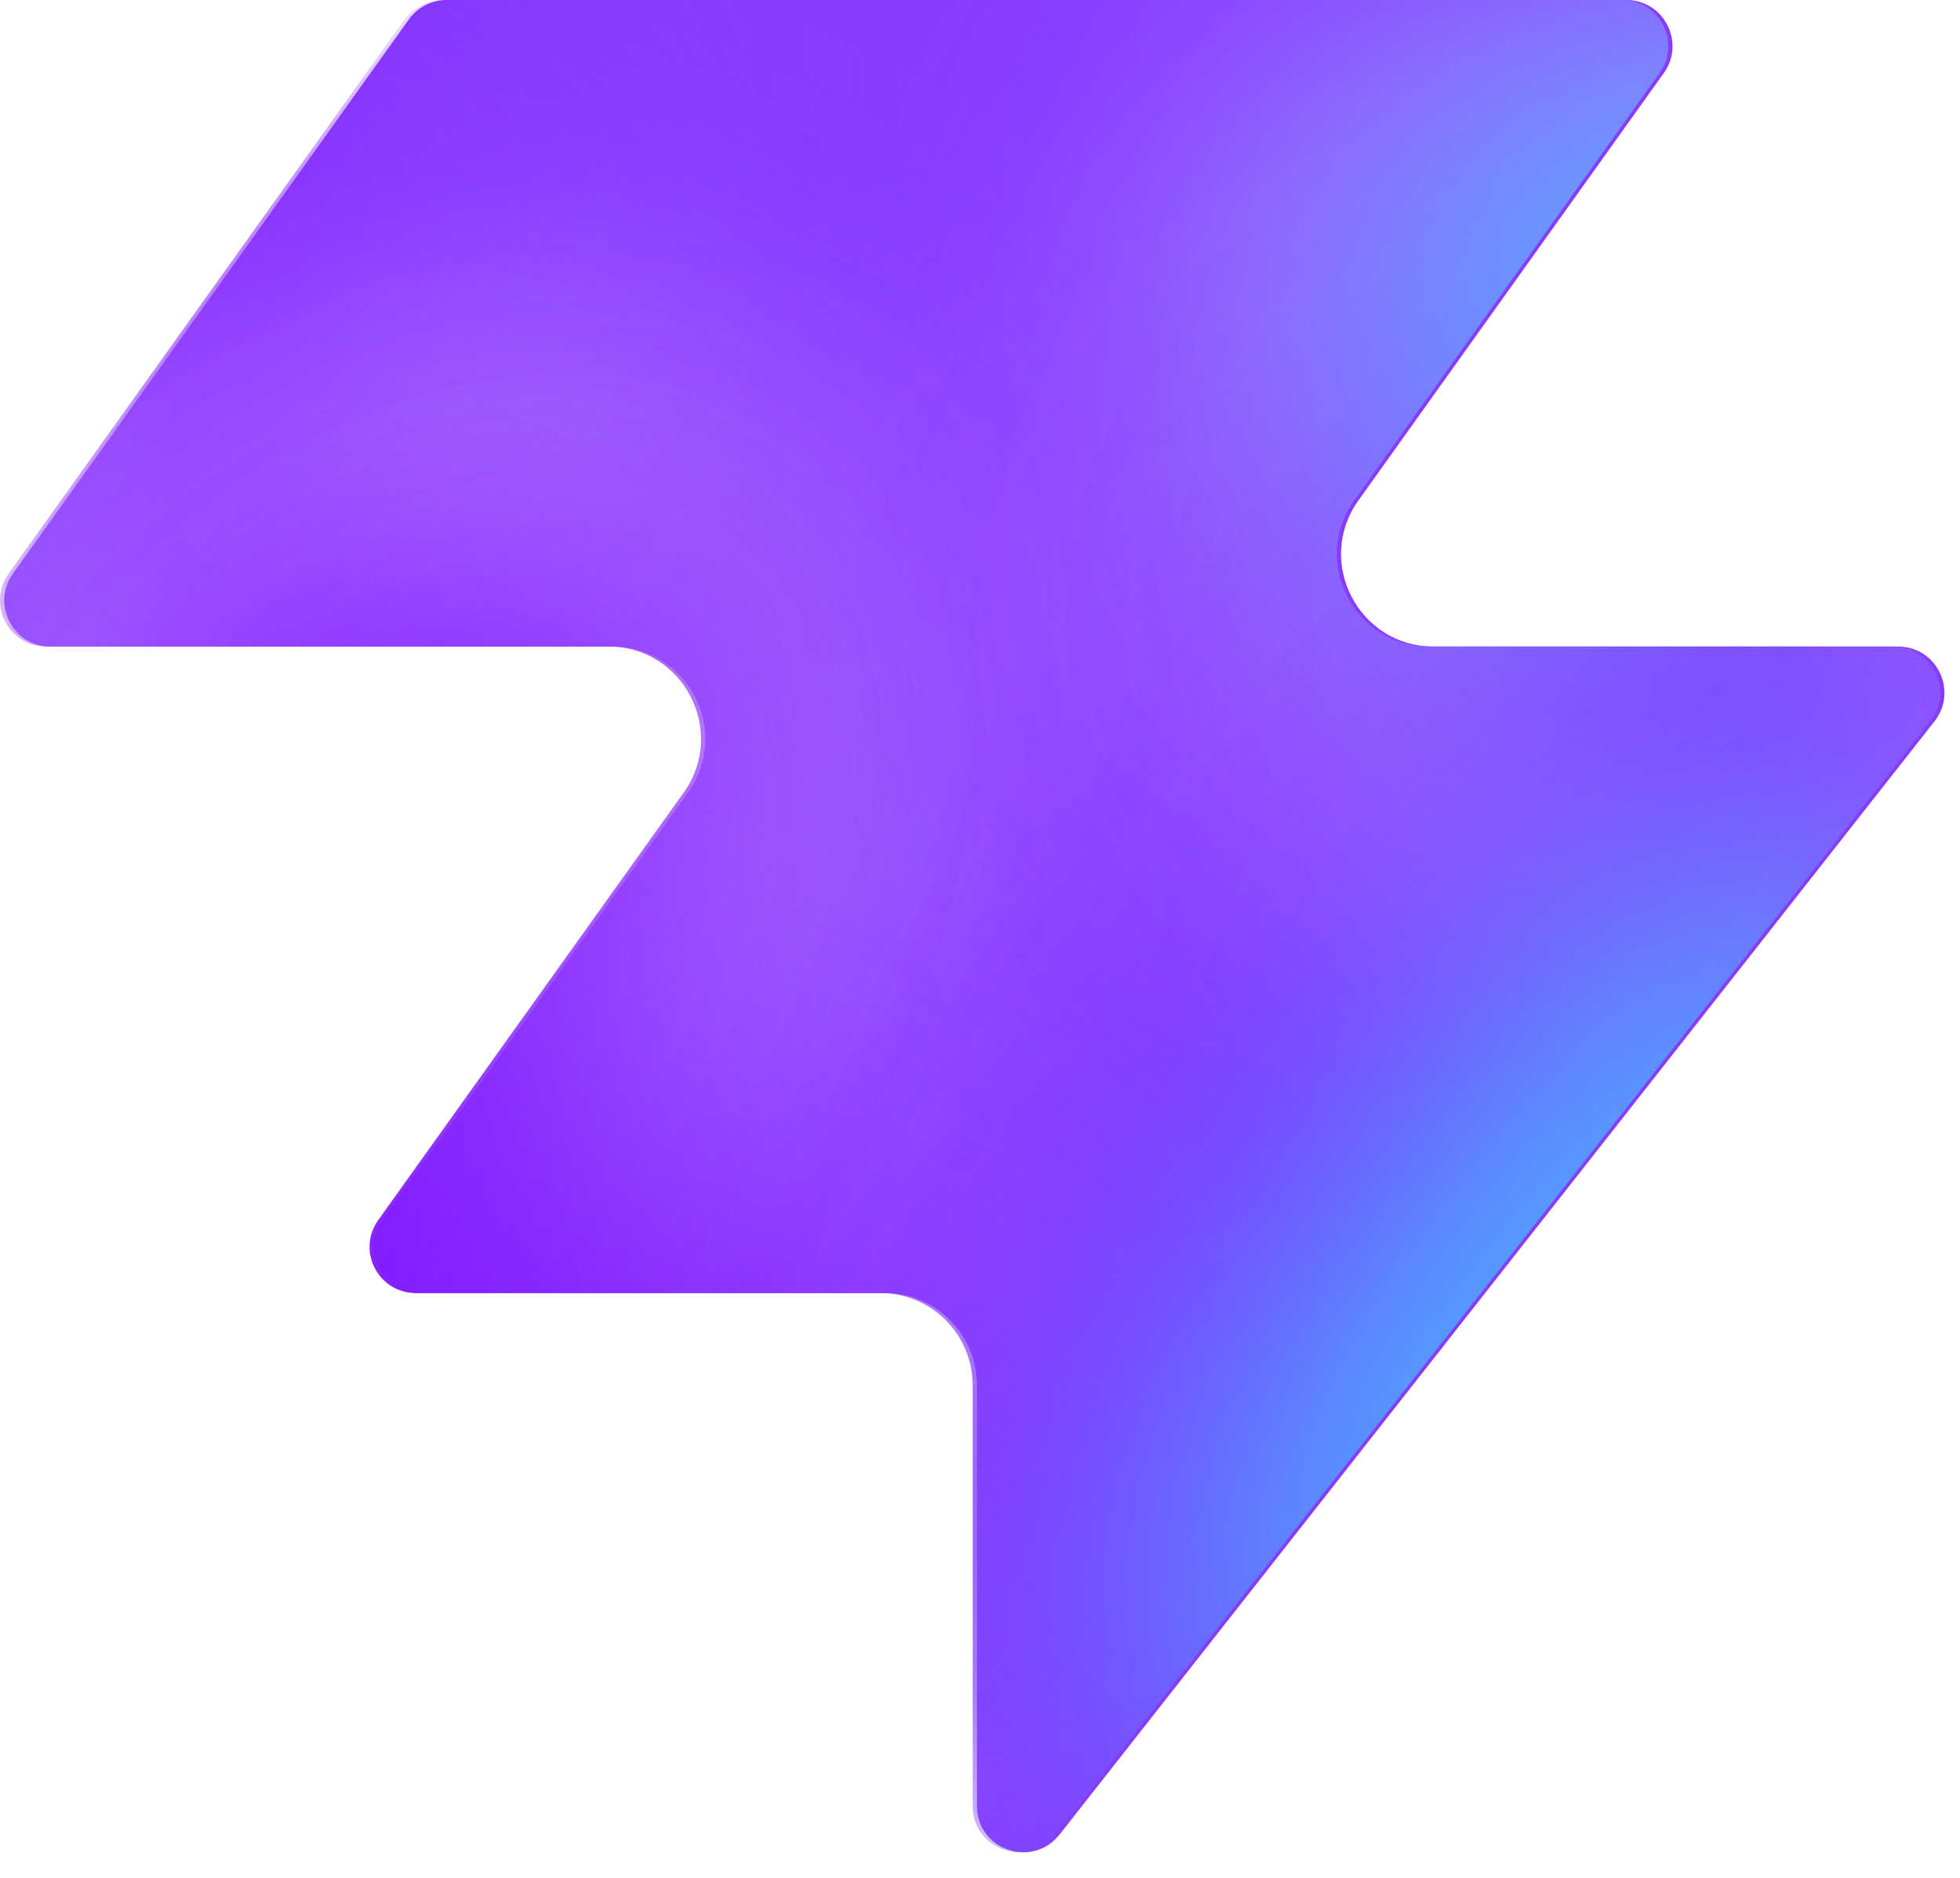
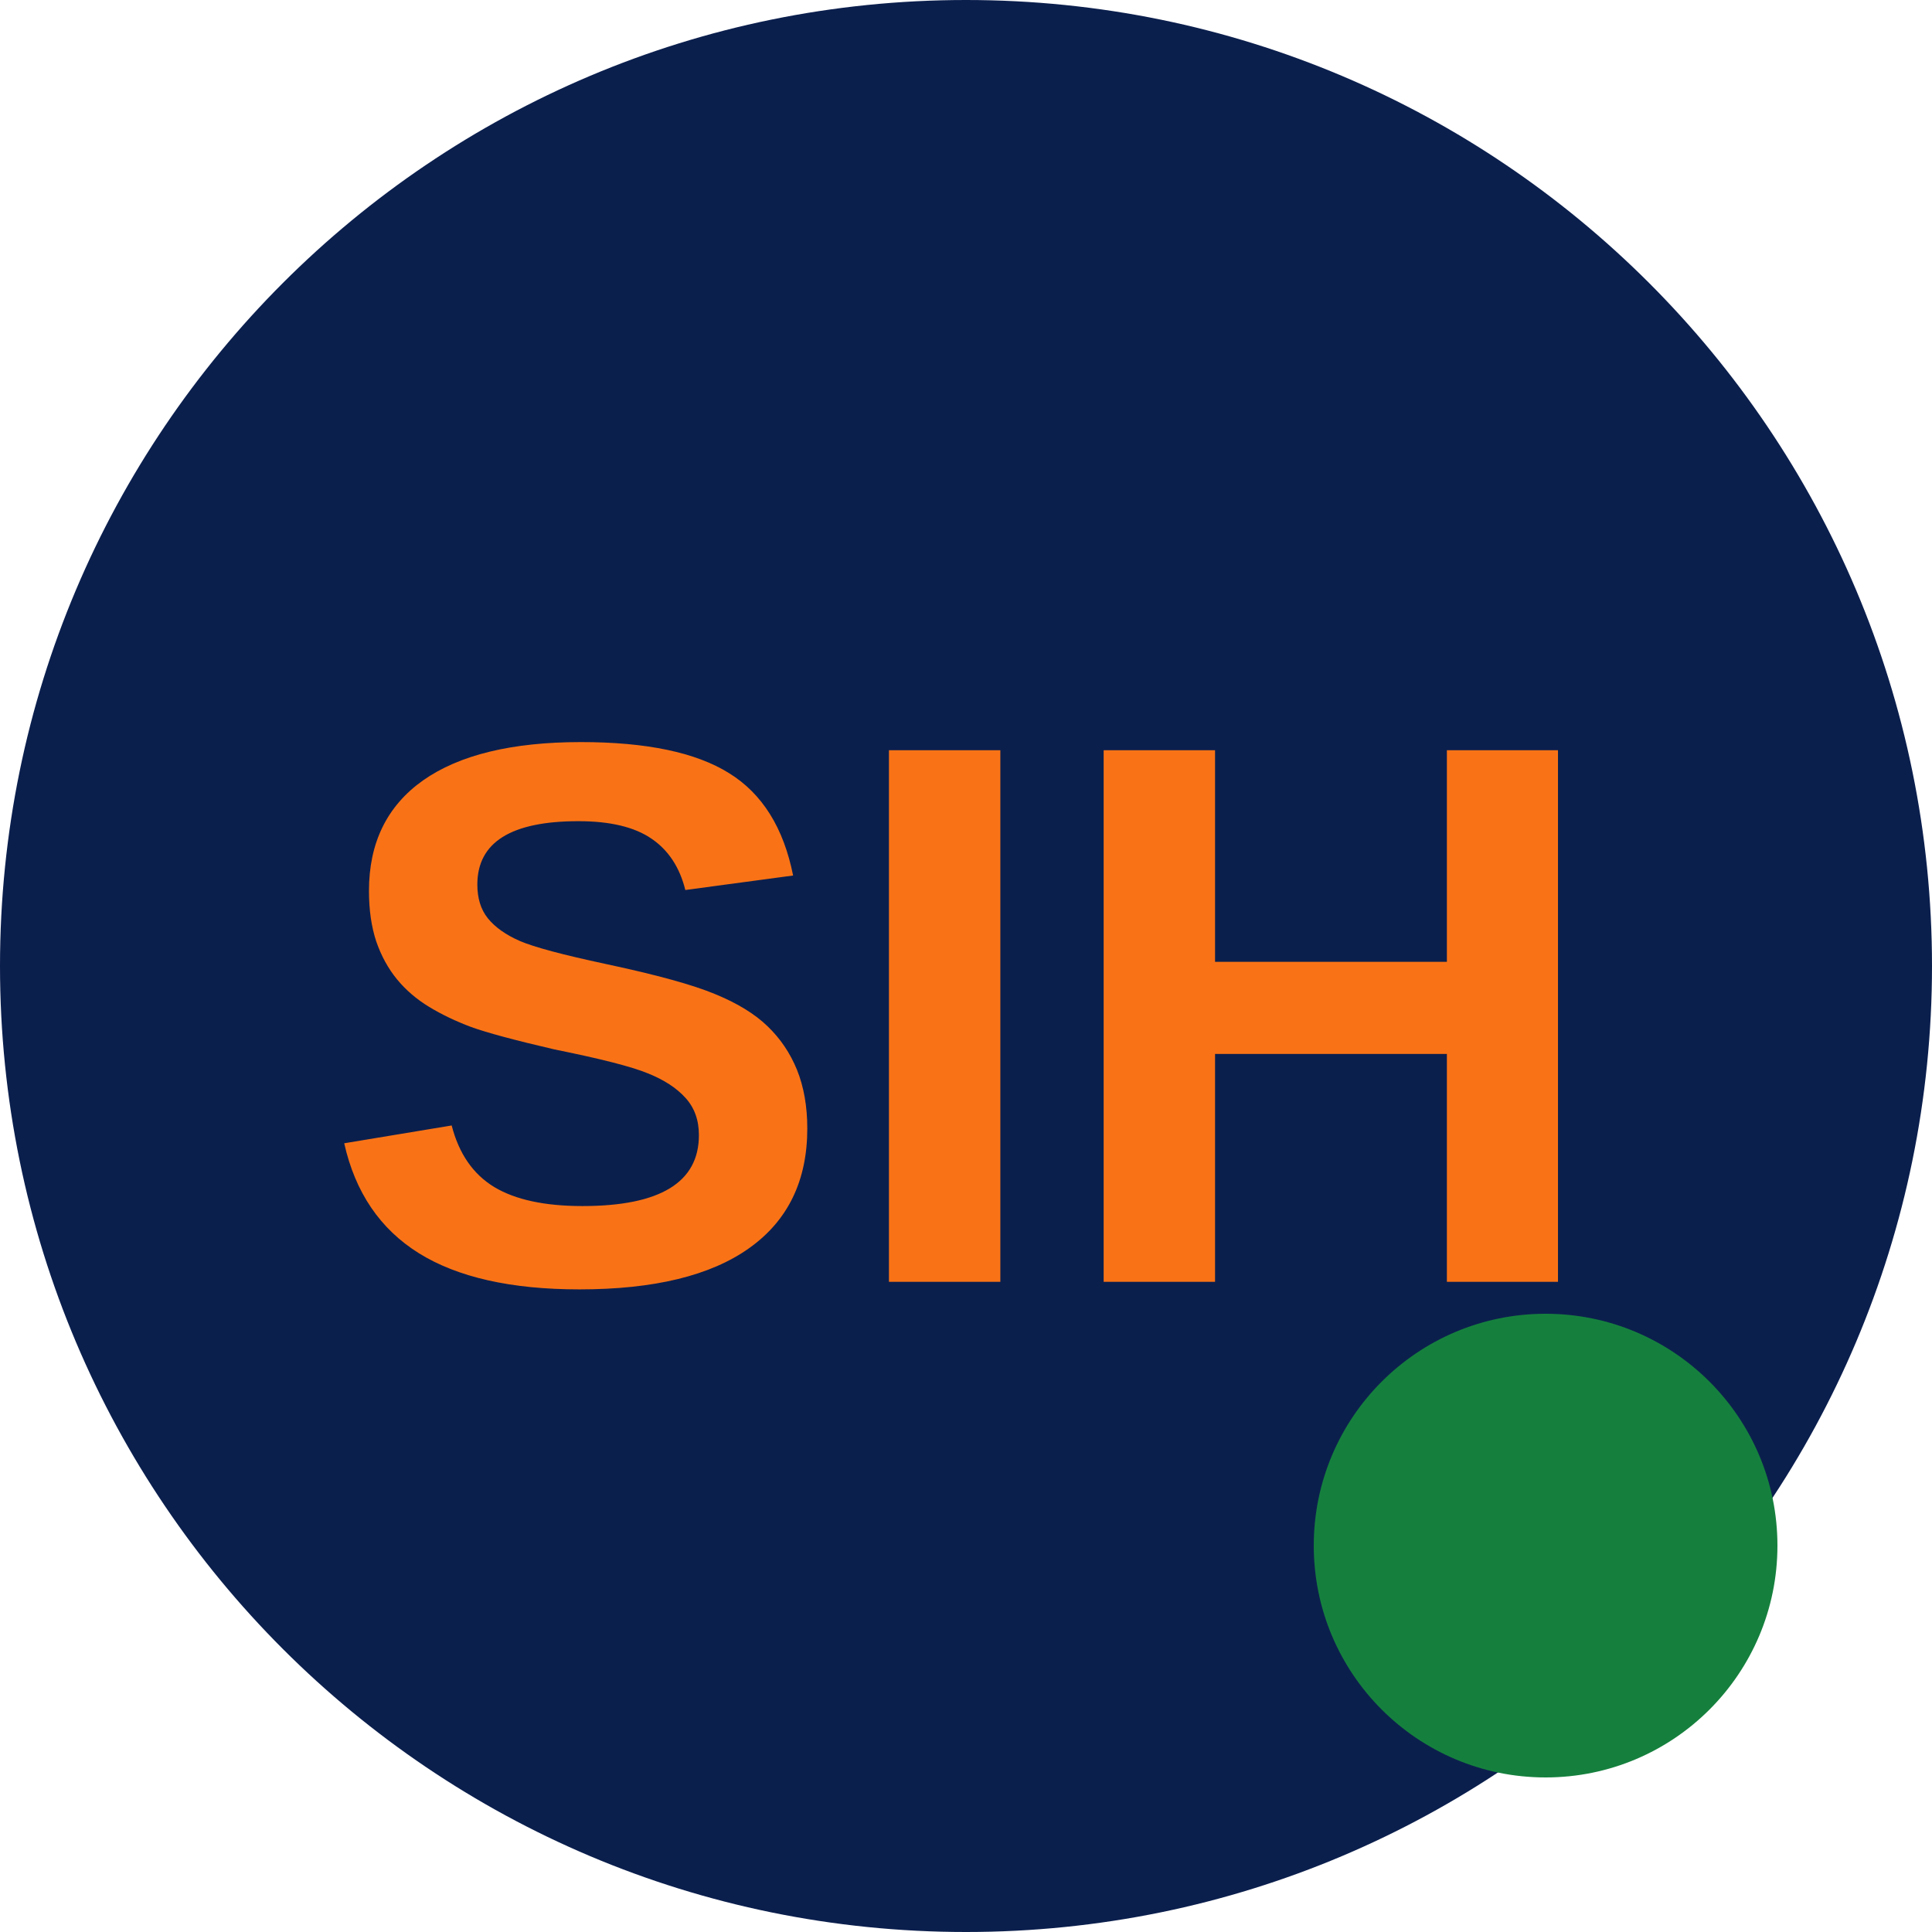
- <svg xmlns="http://www.w3.org/2000/svg" width="48" height="46" fill="none" viewBox="0 0 48 46">
-   <path fill="#863bff" d="M25.946 44.938c-.664.845-2.021.375-2.021-.698V33.937a2.26 2.26 0 0 0-2.262-2.262H10.287c-.92 0-1.456-1.04-.92-1.788l7.48-10.471c1.07-1.497 0-3.578-1.842-3.578H1.237c-.92 0-1.456-1.04-.92-1.788L10.013.474c.214-.297.556-.474.92-.474h28.894c.92 0 1.456 1.04.92 1.788l-7.48 10.471c-1.07 1.498 0 3.579 1.842 3.579h11.377c.943 0 1.473 1.088.89 1.83L25.947 44.94z" style="fill:#863bff;fill:color(display-p3 .525 .23 1);fill-opacity:1" />
-   <mask id="a" width="48" height="46" x="0" y="0" maskUnits="userSpaceOnUse" style="mask-type:alpha">
-     <path fill="#000" d="M25.842 44.938c-.664.844-2.021.375-2.021-.698V33.937a2.26 2.26 0 0 0-2.262-2.262H10.183c-.92 0-1.456-1.04-.92-1.788l7.48-10.471c1.07-1.498 0-3.579-1.842-3.579H1.133c-.92 0-1.456-1.04-.92-1.787L9.91.473c.214-.297.556-.474.92-.474h28.894c.92 0 1.456 1.04.92 1.788l-7.48 10.471c-1.07 1.498 0 3.578 1.842 3.578h11.377c.943 0 1.473 1.088.89 1.832L25.843 44.94z" style="fill:#000;fill-opacity:1" />
-   </mask>
-   <g mask="url(#a)">
-     <g filter="url(#b)">
-       <ellipse cx="5.508" cy="14.704" fill="#ede6ff" rx="5.508" ry="14.704" style="fill:#ede6ff;fill:color(display-p3 .927 .903 1);fill-opacity:1" transform="matrix(.00324 1 1 -.00324 -4.47 31.516)" />
-     </g>
-     <g filter="url(#c)">
-       <ellipse cx="10.399" cy="29.851" fill="#ede6ff" rx="10.399" ry="29.851" style="fill:#ede6ff;fill:color(display-p3 .927 .903 1);fill-opacity:1" transform="matrix(.00324 1 1 -.00324 -39.328 7.883)" />
-     </g>
-     <g filter="url(#d)">
-       <ellipse cx="5.508" cy="30.487" fill="#7e14ff" rx="5.508" ry="30.487" style="fill:#7e14ff;fill:color(display-p3 .492 .077 1);fill-opacity:1" transform="rotate(89.814 -25.913 -14.639)scale(1 -1)" />
-     </g>
-     <g filter="url(#e)">
-       <ellipse cx="5.508" cy="30.599" fill="#7e14ff" rx="5.508" ry="30.599" style="fill:#7e14ff;fill:color(display-p3 .492 .077 1);fill-opacity:1" transform="rotate(89.814 -32.644 -3.334)scale(1 -1)" />
-     </g>
-     <g filter="url(#f)">
-       <ellipse cx="5.508" cy="30.599" fill="#7e14ff" rx="5.508" ry="30.599" style="fill:#7e14ff;fill:color(display-p3 .492 .077 1);fill-opacity:1" transform="matrix(.00324 1 1 -.00324 -34.34 30.47)" />
-     </g>
-     <g filter="url(#g)">
-       <ellipse cx="14.072" cy="22.078" fill="#ede6ff" rx="14.072" ry="22.078" style="fill:#ede6ff;fill:color(display-p3 .927 .903 1);fill-opacity:1" transform="rotate(93.35 24.506 48.493)scale(-1 1)" />
-     </g>
-     <g filter="url(#h)">
-       <ellipse cx="3.47" cy="21.501" fill="#7e14ff" rx="3.47" ry="21.501" style="fill:#7e14ff;fill:color(display-p3 .492 .077 1);fill-opacity:1" transform="rotate(89.009 28.708 47.59)scale(-1 1)" />
-     </g>
-     <g filter="url(#i)">
-       <ellipse cx="3.47" cy="21.501" fill="#7e14ff" rx="3.47" ry="21.501" style="fill:#7e14ff;fill:color(display-p3 .492 .077 1);fill-opacity:1" transform="rotate(89.009 28.708 47.59)scale(-1 1)" />
-     </g>
-     <g filter="url(#j)">
-       <ellipse cx=".387" cy="8.972" fill="#7e14ff" rx="4.407" ry="29.108" style="fill:#7e14ff;fill:color(display-p3 .492 .077 1);fill-opacity:1" transform="rotate(39.51 .387 8.972)" />
-     </g>
-     <g filter="url(#k)">
-       <ellipse cx="47.523" cy="-6.092" fill="#7e14ff" rx="4.407" ry="29.108" style="fill:#7e14ff;fill:color(display-p3 .492 .077 1);fill-opacity:1" transform="rotate(37.892 47.523 -6.092)" />
-     </g>
-     <g filter="url(#l)">
-       <ellipse cx="41.412" cy="6.333" fill="#47bfff" rx="5.971" ry="9.665" style="fill:#47bfff;fill:color(display-p3 .28 .748 1);fill-opacity:1" transform="rotate(37.892 41.412 6.333)" />
-     </g>
-     <g filter="url(#m)">
-       <ellipse cx="-1.879" cy="38.332" fill="#7e14ff" rx="4.407" ry="29.108" style="fill:#7e14ff;fill:color(display-p3 .492 .077 1);fill-opacity:1" transform="rotate(37.892 -1.88 38.332)" />
-     </g>
-     <g filter="url(#n)">
-       <ellipse cx="-1.879" cy="38.332" fill="#7e14ff" rx="4.407" ry="29.108" style="fill:#7e14ff;fill:color(display-p3 .492 .077 1);fill-opacity:1" transform="rotate(37.892 -1.88 38.332)" />
-     </g>
-     <g filter="url(#o)">
-       <ellipse cx="35.651" cy="29.907" fill="#7e14ff" rx="4.407" ry="29.108" style="fill:#7e14ff;fill:color(display-p3 .492 .077 1);fill-opacity:1" transform="rotate(37.892 35.651 29.907)" />
-     </g>
-     <g filter="url(#p)">
-       <ellipse cx="38.418" cy="32.4" fill="#47bfff" rx="5.971" ry="15.297" style="fill:#47bfff;fill:color(display-p3 .28 .748 1);fill-opacity:1" transform="rotate(37.892 38.418 32.4)" />
-     </g>
-   </g>
-   <defs>
-     <filter id="b" width="60.045" height="41.654" x="-19.77" y="16.149" color-interpolation-filters="sRGB" filterUnits="userSpaceOnUse">
-       <feFlood flood-opacity="0" result="BackgroundImageFix" />
-       <feBlend in="SourceGraphic" in2="BackgroundImageFix" result="shape" />
-       <feGaussianBlur result="effect1_foregroundBlur_2002_17158" stdDeviation="7.659" />
-     </filter>
-     <filter id="c" width="90.34" height="51.437" x="-54.613" y="-7.533" color-interpolation-filters="sRGB" filterUnits="userSpaceOnUse">
-       <feFlood flood-opacity="0" result="BackgroundImageFix" />
-       <feBlend in="SourceGraphic" in2="BackgroundImageFix" result="shape" />
-       <feGaussianBlur result="effect1_foregroundBlur_2002_17158" stdDeviation="7.659" />
-     </filter>
-     <filter id="d" width="79.355" height="29.4" x="-49.64" y="2.03" color-interpolation-filters="sRGB" filterUnits="userSpaceOnUse">
-       <feFlood flood-opacity="0" result="BackgroundImageFix" />
-       <feBlend in="SourceGraphic" in2="BackgroundImageFix" result="shape" />
-       <feGaussianBlur result="effect1_foregroundBlur_2002_17158" stdDeviation="4.596" />
-     </filter>
-     <filter id="e" width="79.579" height="29.4" x="-45.045" y="20.029" color-interpolation-filters="sRGB" filterUnits="userSpaceOnUse">
-       <feFlood flood-opacity="0" result="BackgroundImageFix" />
-       <feBlend in="SourceGraphic" in2="BackgroundImageFix" result="shape" />
-       <feGaussianBlur result="effect1_foregroundBlur_2002_17158" stdDeviation="4.596" />
-     </filter>
-     <filter id="f" width="79.579" height="29.4" x="-43.513" y="21.178" color-interpolation-filters="sRGB" filterUnits="userSpaceOnUse">
-       <feFlood flood-opacity="0" result="BackgroundImageFix" />
-       <feBlend in="SourceGraphic" in2="BackgroundImageFix" result="shape" />
-       <feGaussianBlur result="effect1_foregroundBlur_2002_17158" stdDeviation="4.596" />
-     </filter>
-     <filter id="g" width="74.749" height="58.852" x="15.756" y="-17.901" color-interpolation-filters="sRGB" filterUnits="userSpaceOnUse">
-       <feFlood flood-opacity="0" result="BackgroundImageFix" />
-       <feBlend in="SourceGraphic" in2="BackgroundImageFix" result="shape" />
-       <feGaussianBlur result="effect1_foregroundBlur_2002_17158" stdDeviation="7.659" />
-     </filter>
-     <filter id="h" width="61.377" height="25.362" x="23.548" y="2.284" color-interpolation-filters="sRGB" filterUnits="userSpaceOnUse">
-       <feFlood flood-opacity="0" result="BackgroundImageFix" />
-       <feBlend in="SourceGraphic" in2="BackgroundImageFix" result="shape" />
-       <feGaussianBlur result="effect1_foregroundBlur_2002_17158" stdDeviation="4.596" />
-     </filter>
-     <filter id="i" width="61.377" height="25.362" x="23.548" y="2.284" color-interpolation-filters="sRGB" filterUnits="userSpaceOnUse">
-       <feFlood flood-opacity="0" result="BackgroundImageFix" />
-       <feBlend in="SourceGraphic" in2="BackgroundImageFix" result="shape" />
-       <feGaussianBlur result="effect1_foregroundBlur_2002_17158" stdDeviation="4.596" />
-     </filter>
-     <filter id="j" width="56.045" height="63.649" x="-27.636" y="-22.853" color-interpolation-filters="sRGB" filterUnits="userSpaceOnUse">
-       <feFlood flood-opacity="0" result="BackgroundImageFix" />
-       <feBlend in="SourceGraphic" in2="BackgroundImageFix" result="shape" />
-       <feGaussianBlur result="effect1_foregroundBlur_2002_17158" stdDeviation="4.596" />
-     </filter>
-     <filter id="k" width="54.814" height="64.646" x="20.116" y="-38.415" color-interpolation-filters="sRGB" filterUnits="userSpaceOnUse">
-       <feFlood flood-opacity="0" result="BackgroundImageFix" />
-       <feBlend in="SourceGraphic" in2="BackgroundImageFix" result="shape" />
-       <feGaussianBlur result="effect1_foregroundBlur_2002_17158" stdDeviation="4.596" />
-     </filter>
-     <filter id="l" width="33.541" height="35.313" x="24.641" y="-11.323" color-interpolation-filters="sRGB" filterUnits="userSpaceOnUse">
-       <feFlood flood-opacity="0" result="BackgroundImageFix" />
-       <feBlend in="SourceGraphic" in2="BackgroundImageFix" result="shape" />
-       <feGaussianBlur result="effect1_foregroundBlur_2002_17158" stdDeviation="4.596" />
-     </filter>
-     <filter id="m" width="54.814" height="64.646" x="-29.286" y="6.009" color-interpolation-filters="sRGB" filterUnits="userSpaceOnUse">
-       <feFlood flood-opacity="0" result="BackgroundImageFix" />
-       <feBlend in="SourceGraphic" in2="BackgroundImageFix" result="shape" />
-       <feGaussianBlur result="effect1_foregroundBlur_2002_17158" stdDeviation="4.596" />
-     </filter>
-     <filter id="n" width="54.814" height="64.646" x="-29.286" y="6.009" color-interpolation-filters="sRGB" filterUnits="userSpaceOnUse">
-       <feFlood flood-opacity="0" result="BackgroundImageFix" />
-       <feBlend in="SourceGraphic" in2="BackgroundImageFix" result="shape" />
-       <feGaussianBlur result="effect1_foregroundBlur_2002_17158" stdDeviation="4.596" />
-     </filter>
-     <filter id="o" width="54.814" height="64.646" x="8.244" y="-2.416" color-interpolation-filters="sRGB" filterUnits="userSpaceOnUse">
-       <feFlood flood-opacity="0" result="BackgroundImageFix" />
-       <feBlend in="SourceGraphic" in2="BackgroundImageFix" result="shape" />
-       <feGaussianBlur result="effect1_foregroundBlur_2002_17158" stdDeviation="4.596" />
-     </filter>
-     <filter id="p" width="39.409" height="43.623" x="18.713" y="10.588" color-interpolation-filters="sRGB" filterUnits="userSpaceOnUse">
-       <feFlood flood-opacity="0" result="BackgroundImageFix" />
-       <feBlend in="SourceGraphic" in2="BackgroundImageFix" result="shape" />
-       <feGaussianBlur result="effect1_foregroundBlur_2002_17158" stdDeviation="4.596" />
-     </filter>
-   </defs>
+ <svg xmlns="http://www.w3.org/2000/svg" viewBox="0 0 100 100">
+   <circle cx="50" cy="50" r="50" fill="#0B1F4D" />
+   <text x="50" y="55" font-family="Arial, sans-serif" font-size="40" font-weight="bold" fill="#F97316" text-anchor="middle" dominant-baseline="middle">SIH</text>
+   <circle cx="80" cy="80" r="12" fill="#15803D" />
</svg>
